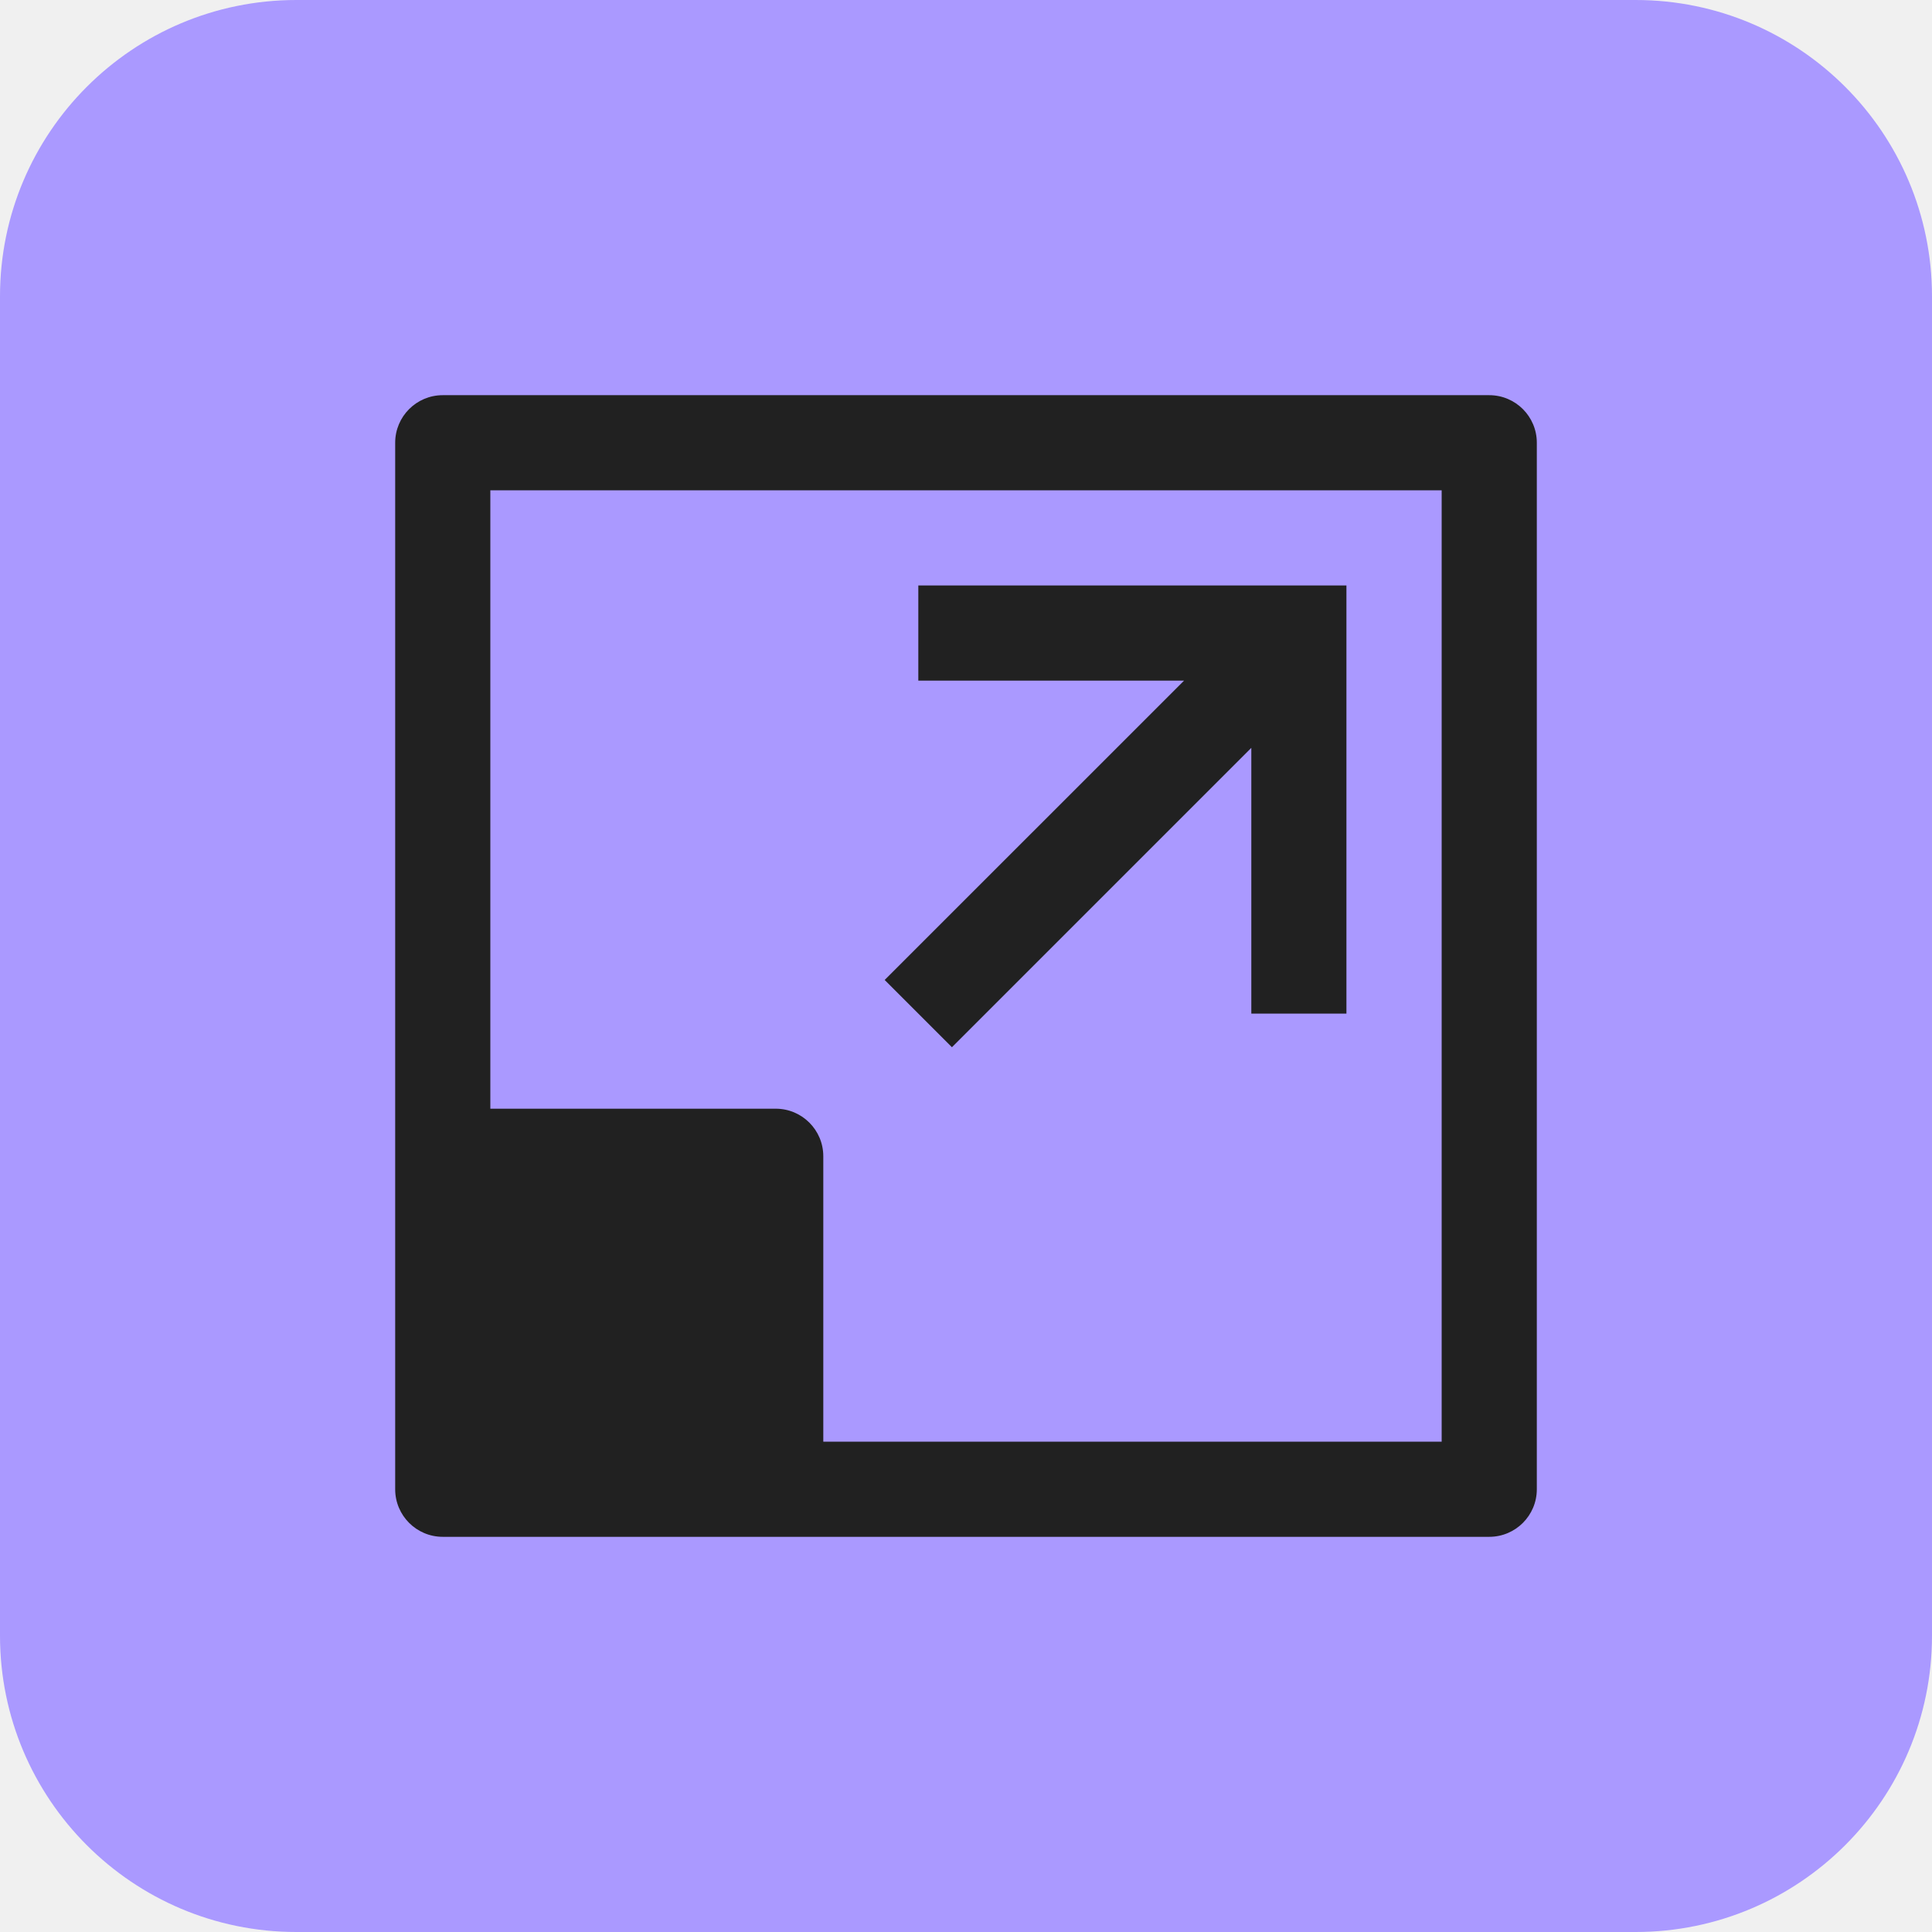
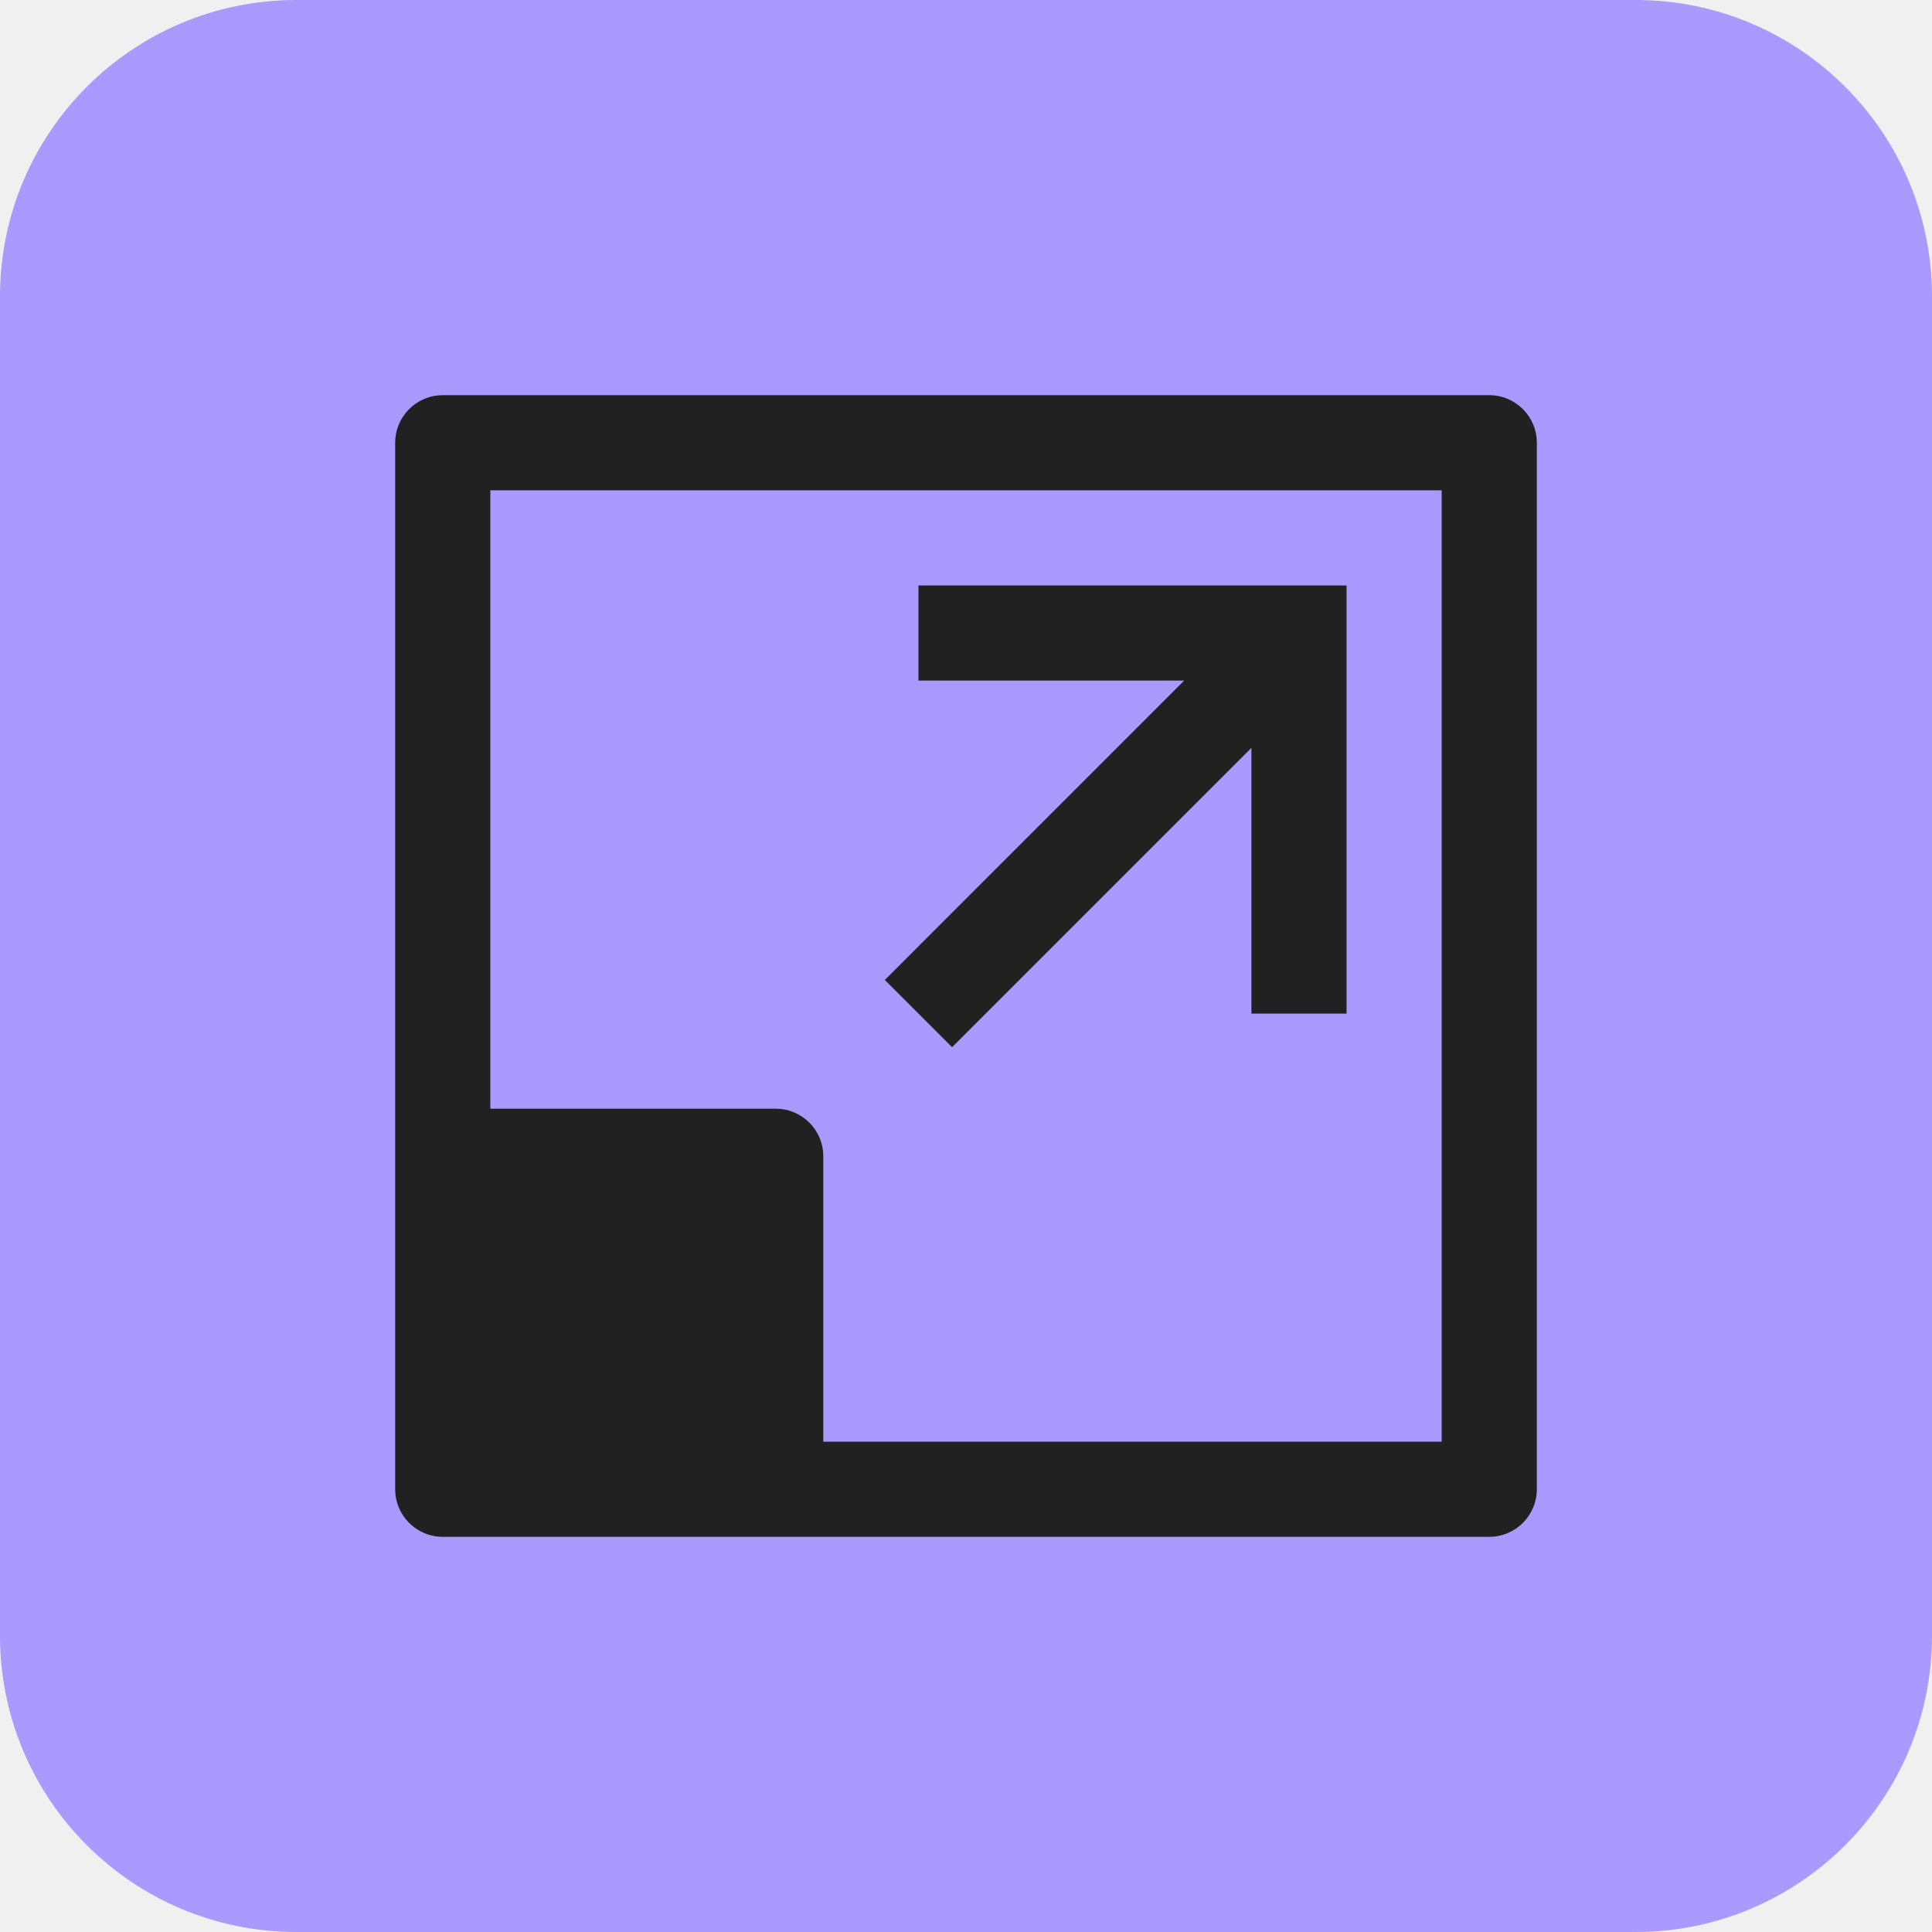
<svg xmlns="http://www.w3.org/2000/svg" width="44" height="44" viewBox="0 0 44 44" fill="none">
  <rect width="44" height="44" rx="6.75" fill="#AA99FF" />
-   <g clip-path="url(#clip0_24525_7331)">
-     <path d="M20.914 13.334V15.501H26.966L20.148 22.318L21.68 23.85L28.498 17.032V23.084H30.664V13.334H20.914Z" fill="#212121" />
+   <g clip-path="url(#clip0_24713_4577)">
+     <path d="M20.917 13.334V15.5H26.968L20.151 22.318L21.683 23.849L28.5 17.032V23.084H30.667V13.334H20.917Z" fill="#212121" />
    <path d="M33.917 9H10.083C9.485 9 9 9.485 9 10.083V33.917C9 34.515 9.485 35 10.083 35H33.917C34.515 35 35 34.515 35 33.917V10.083C35 9.485 34.515 9 33.917 9ZM32.833 32.833H18.75V26.333C18.75 25.735 18.265 25.25 17.667 25.25H11.167V11.167H32.833V32.833Z" fill="#212121" />
  </g>
  <defs>
-     <clipPath id="clip0_24525_7331">
+     <clipPath id="clip0_24713_4577">
      <rect width="26" height="26" fill="white" transform="translate(9 9)" />
    </clipPath>
  </defs>
</svg>
